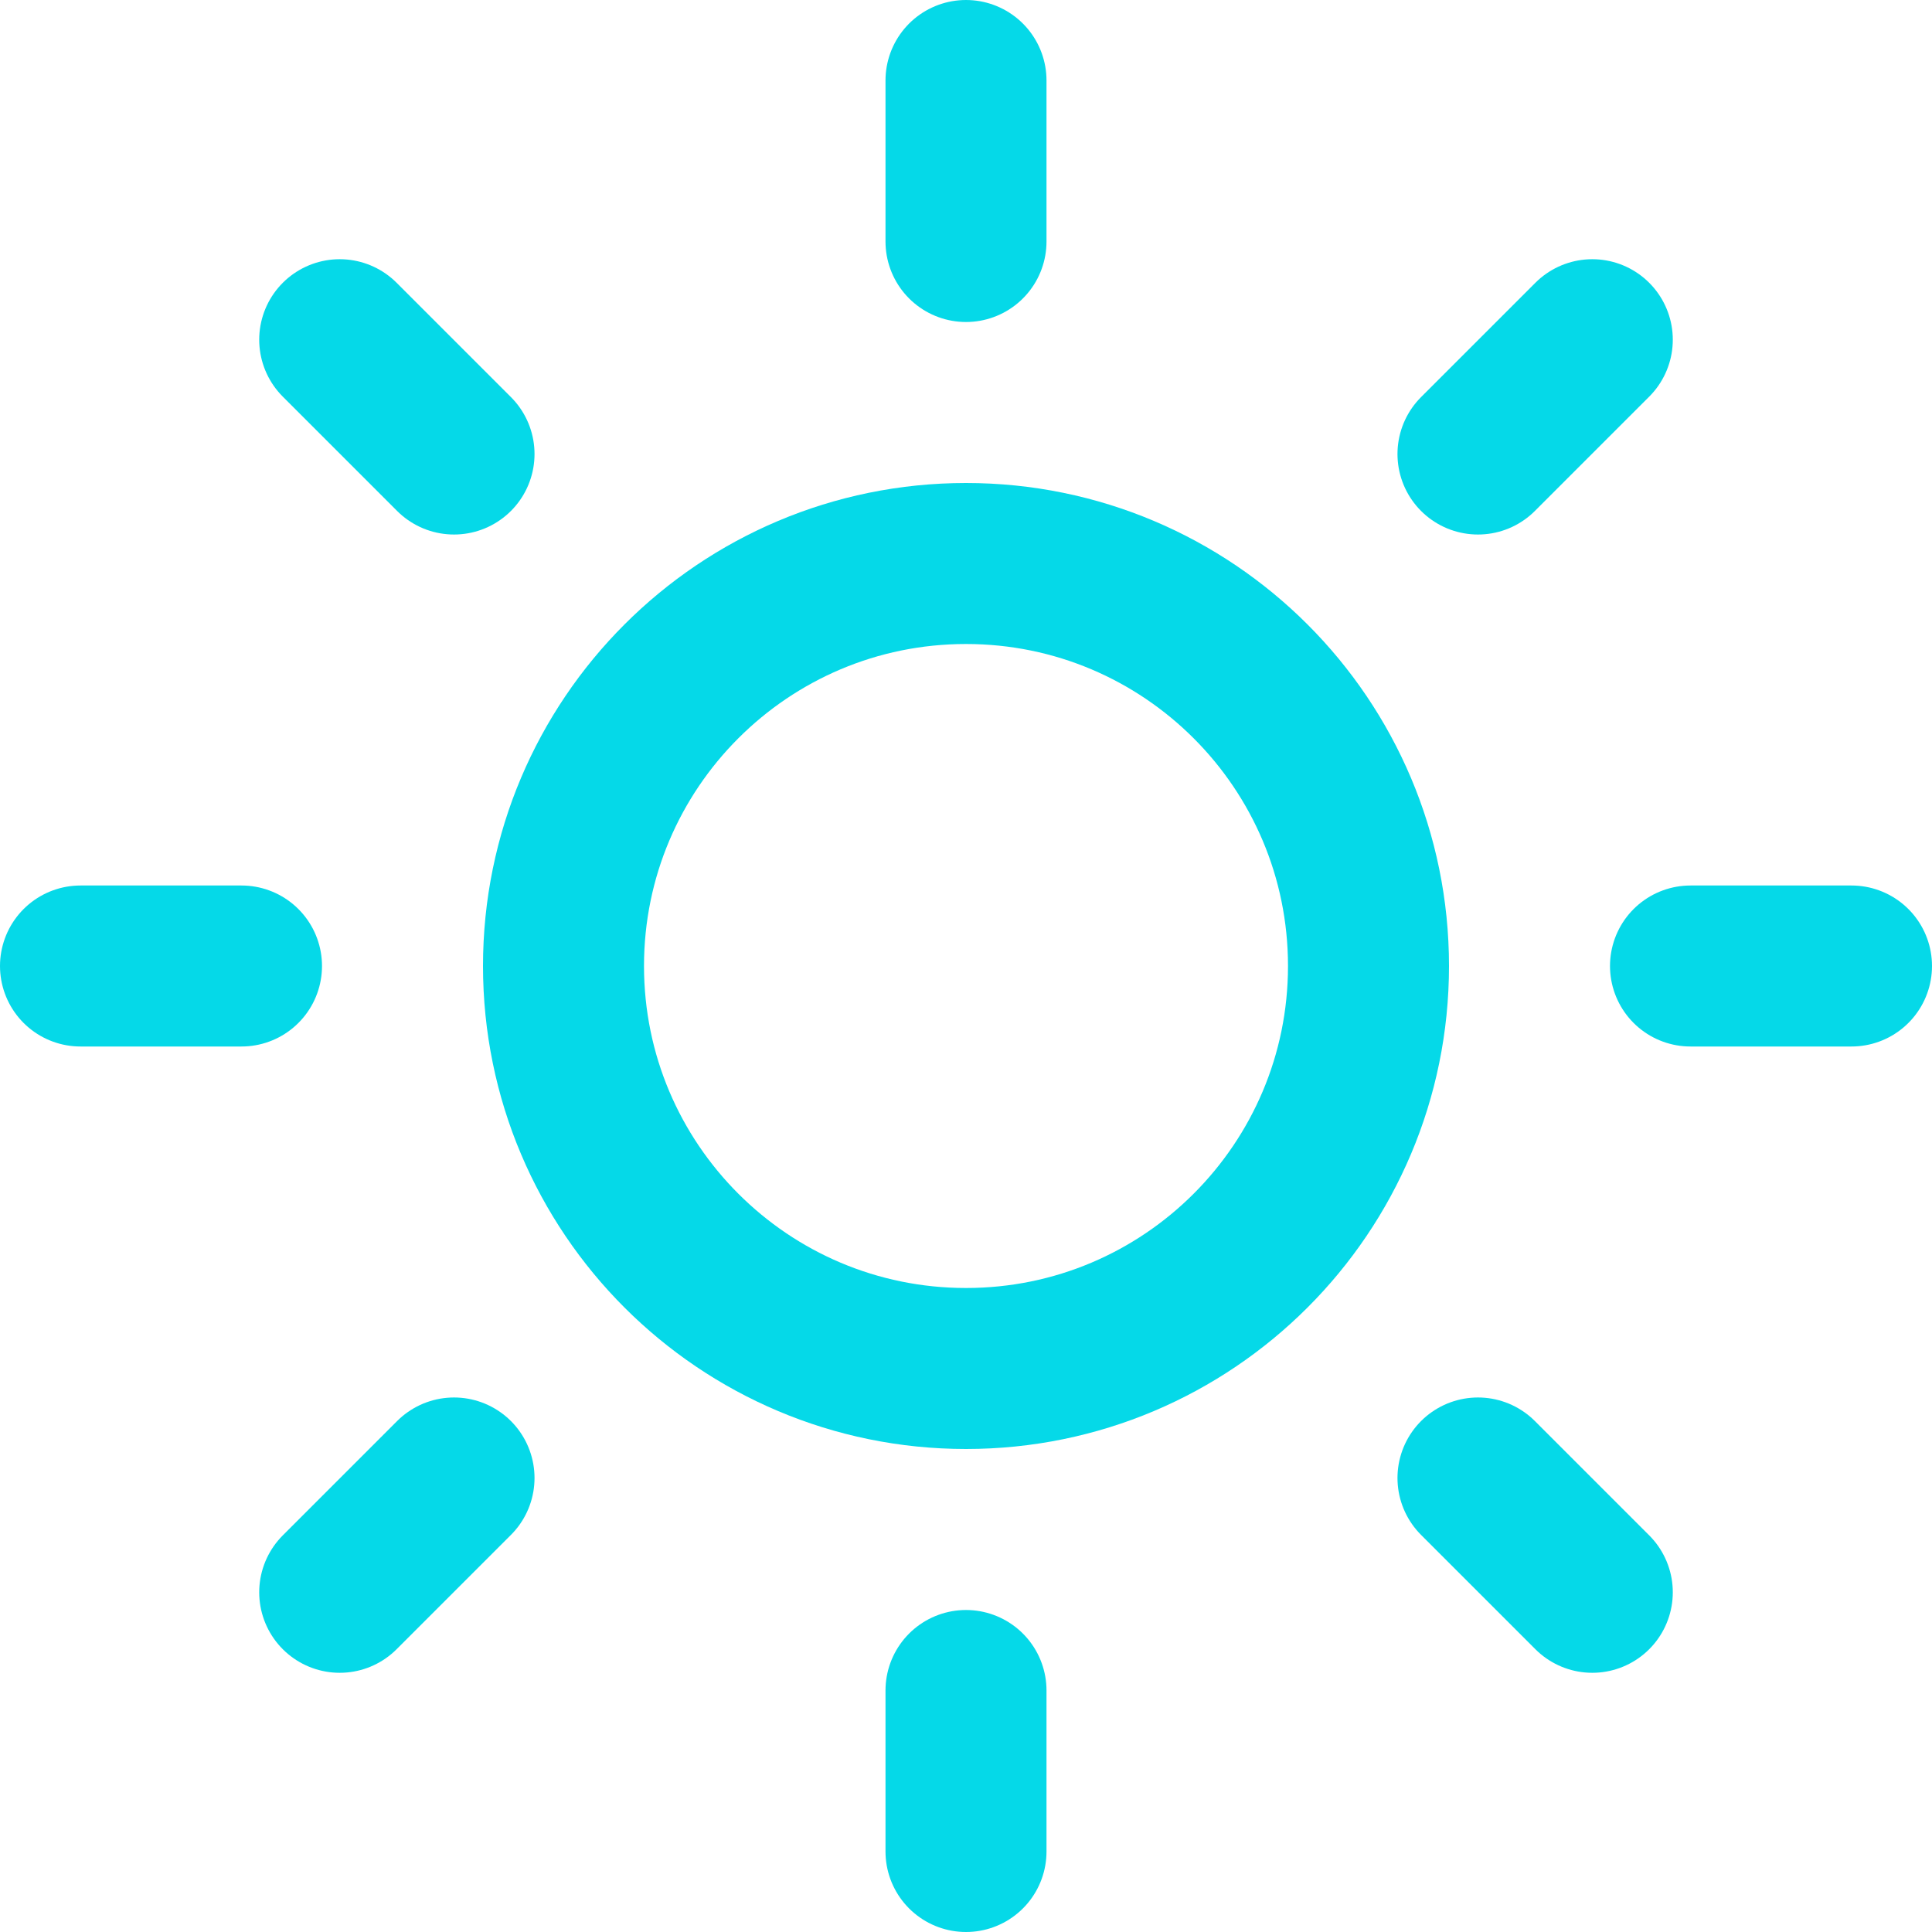
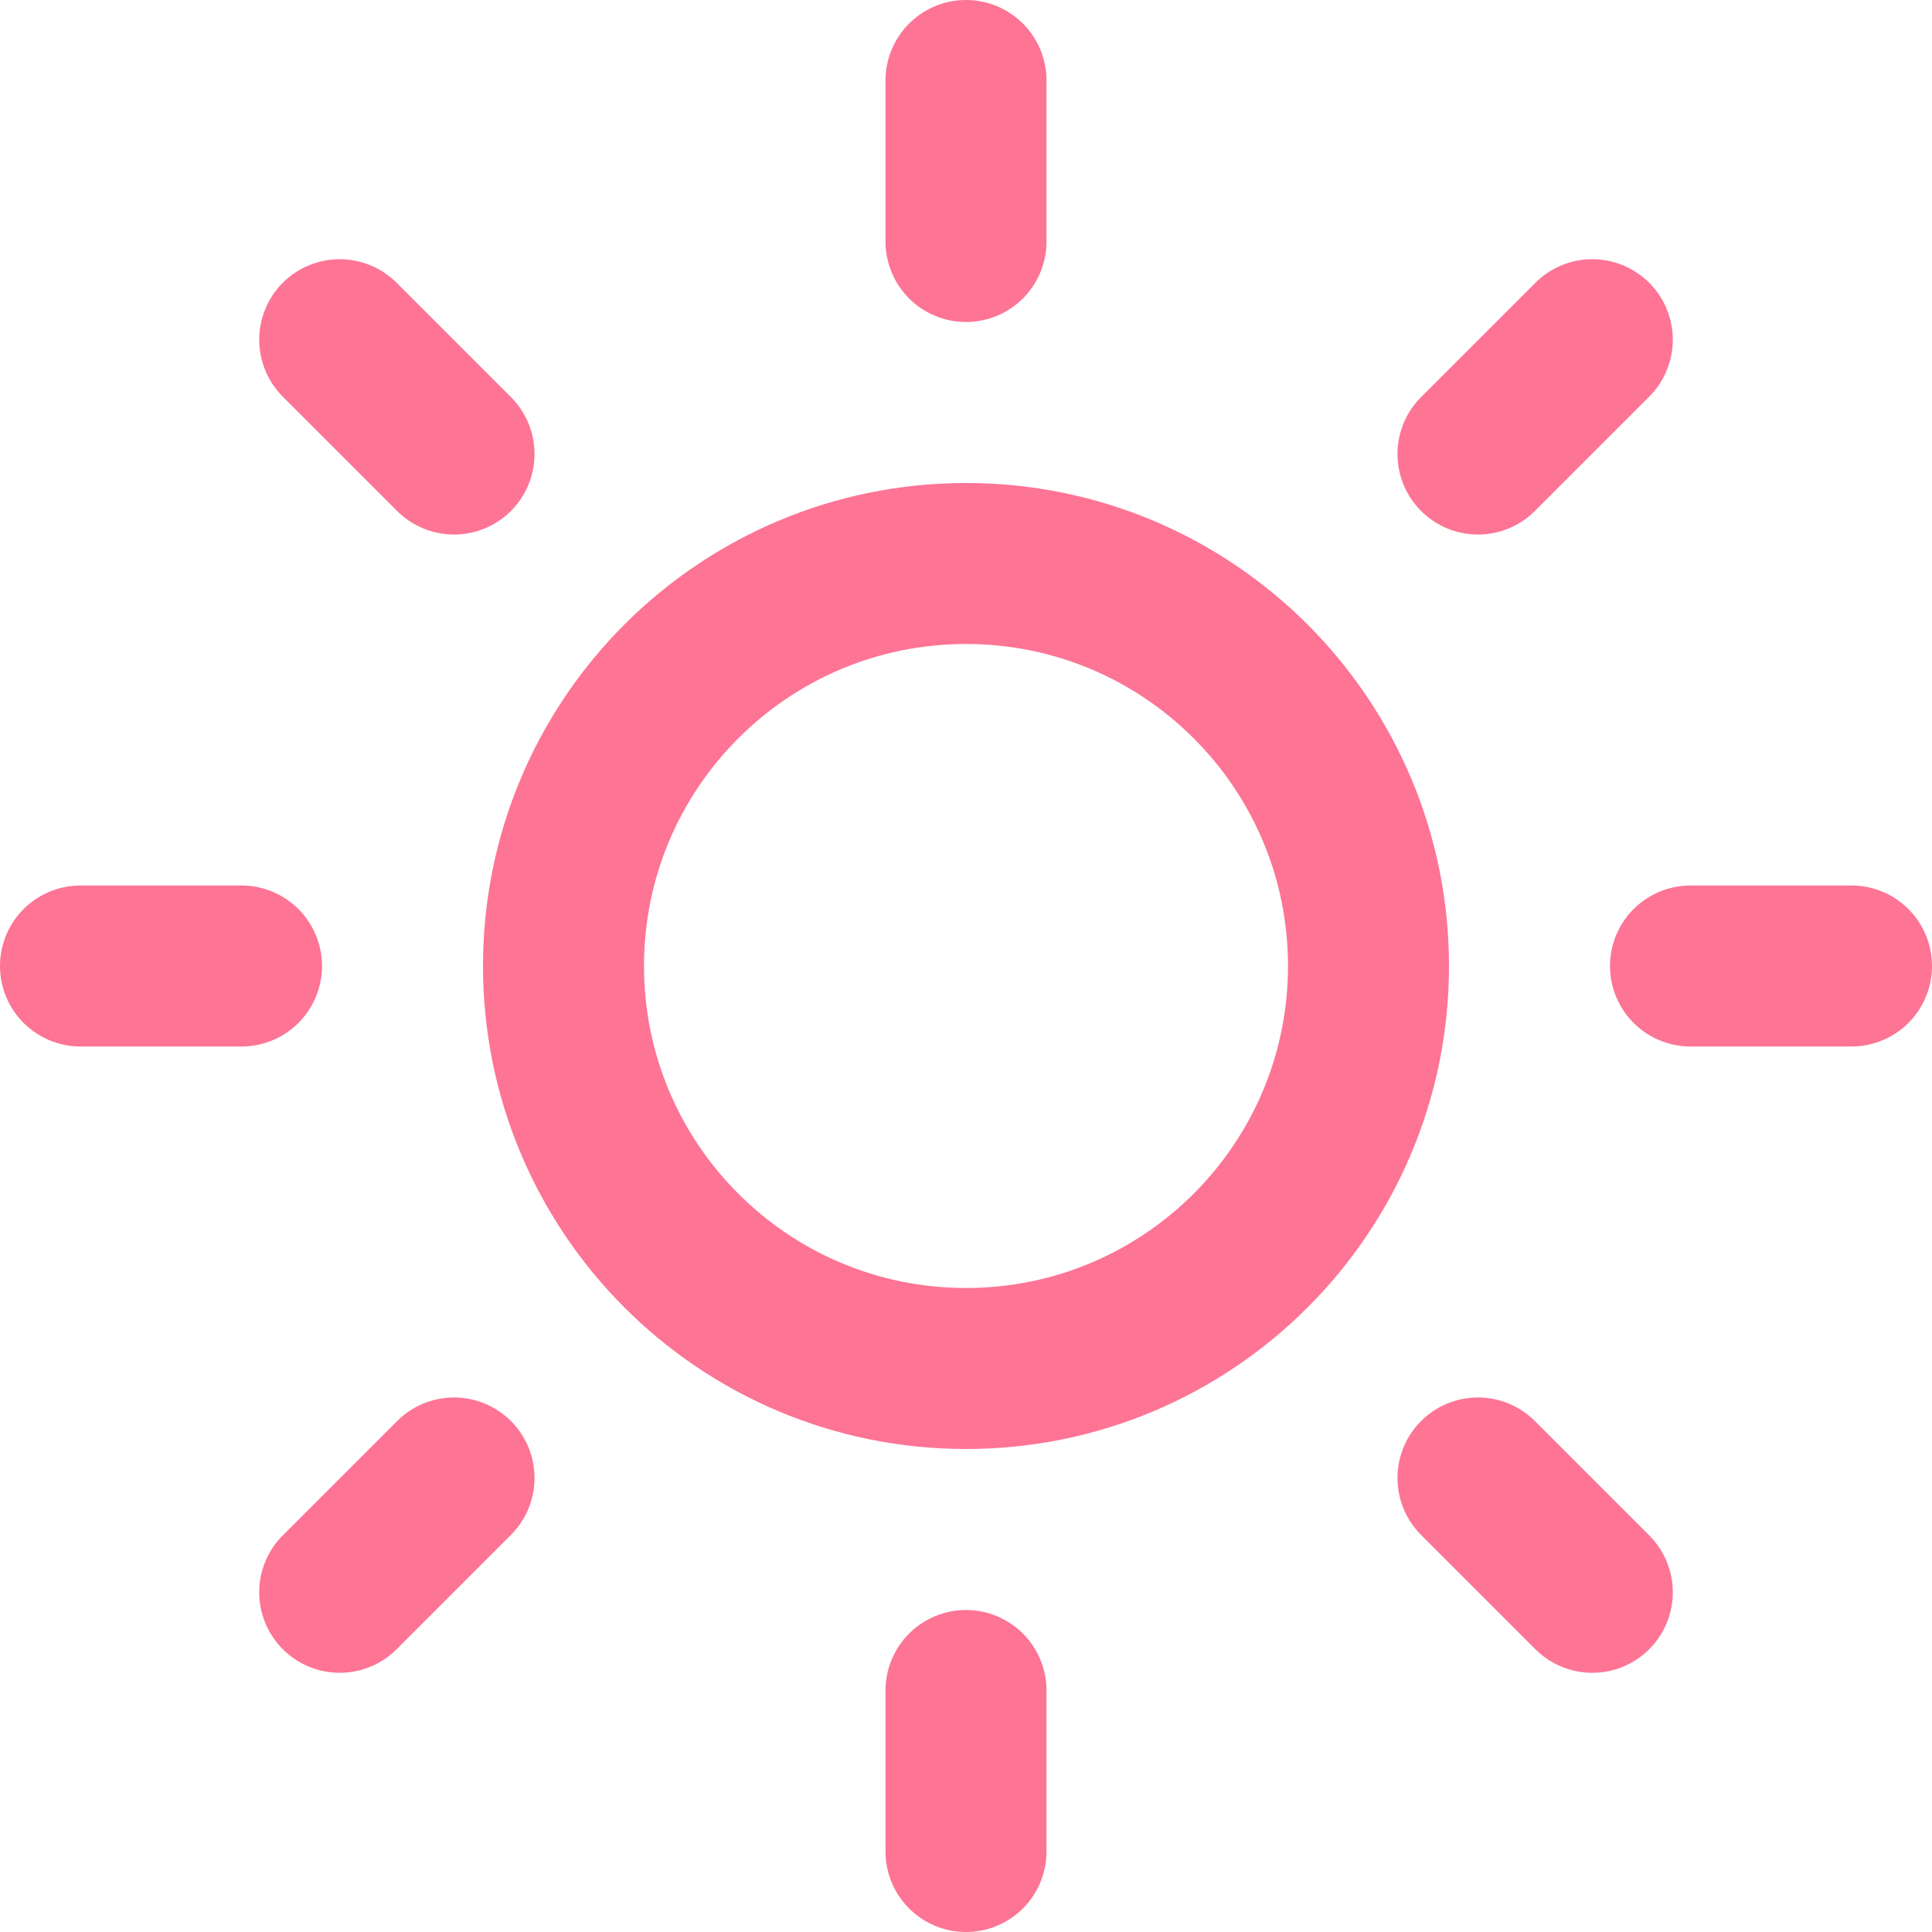
- <svg xmlns="http://www.w3.org/2000/svg" width="100" height="100" viewBox="0 0 24 24" fill="none" stroke="#05d9e8" stroke-width="2" stroke-linecap="round" stroke-linejoin="round" class="feather feather-sun">
+ <svg xmlns="http://www.w3.org/2000/svg" width="100" height="100" viewBox="0 0 24 24" fill="none" stroke="#fd7495" stroke-width="2" stroke-linecap="round" stroke-linejoin="round" class="feather feather-sun">
  <circle cx="12" cy="12" r="5" />
  <line x1="12" y1="1" x2="12" y2="3" />
  <line x1="12" y1="21" x2="12" y2="23" />
  <line x1="4.22" y1="4.22" x2="5.64" y2="5.64" />
  <line x1="18.36" y1="18.36" x2="19.78" y2="19.78" />
  <line x1="1" y1="12" x2="3" y2="12" />
  <line x1="21" y1="12" x2="23" y2="12" />
  <line x1="4.22" y1="19.78" x2="5.64" y2="18.36" />
  <line x1="18.36" y1="5.64" x2="19.78" y2="4.22" />
</svg>
